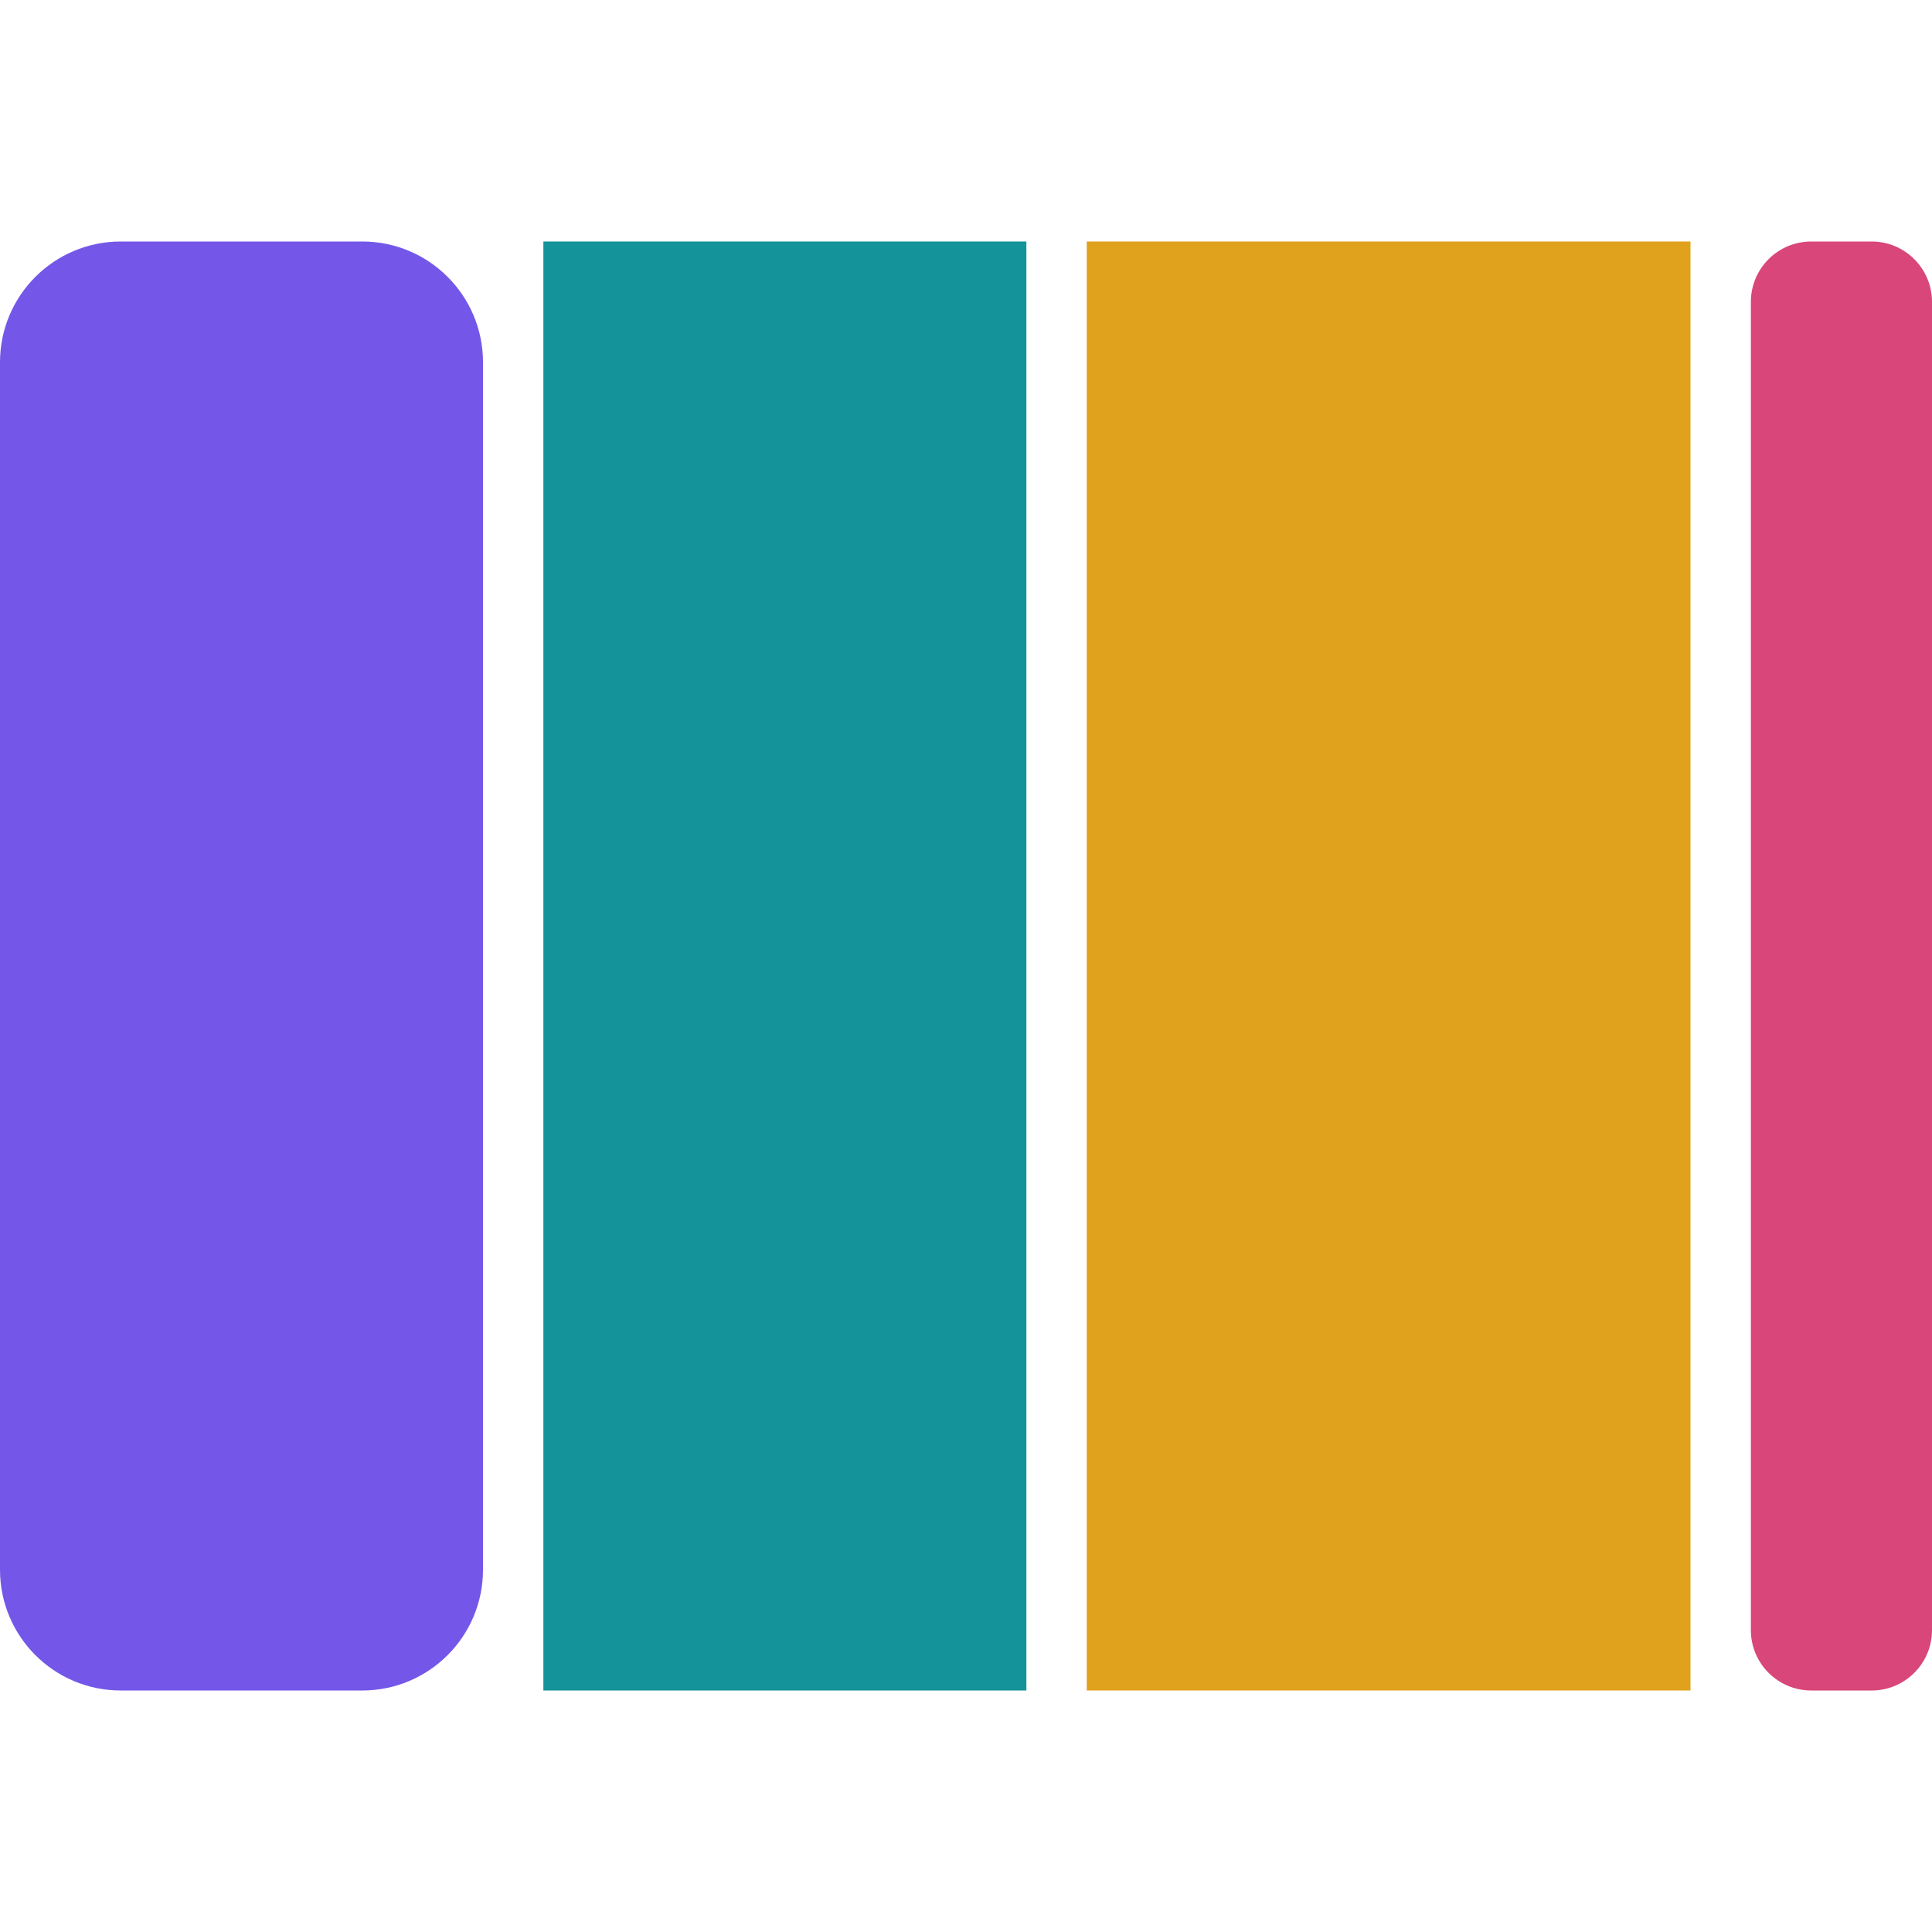
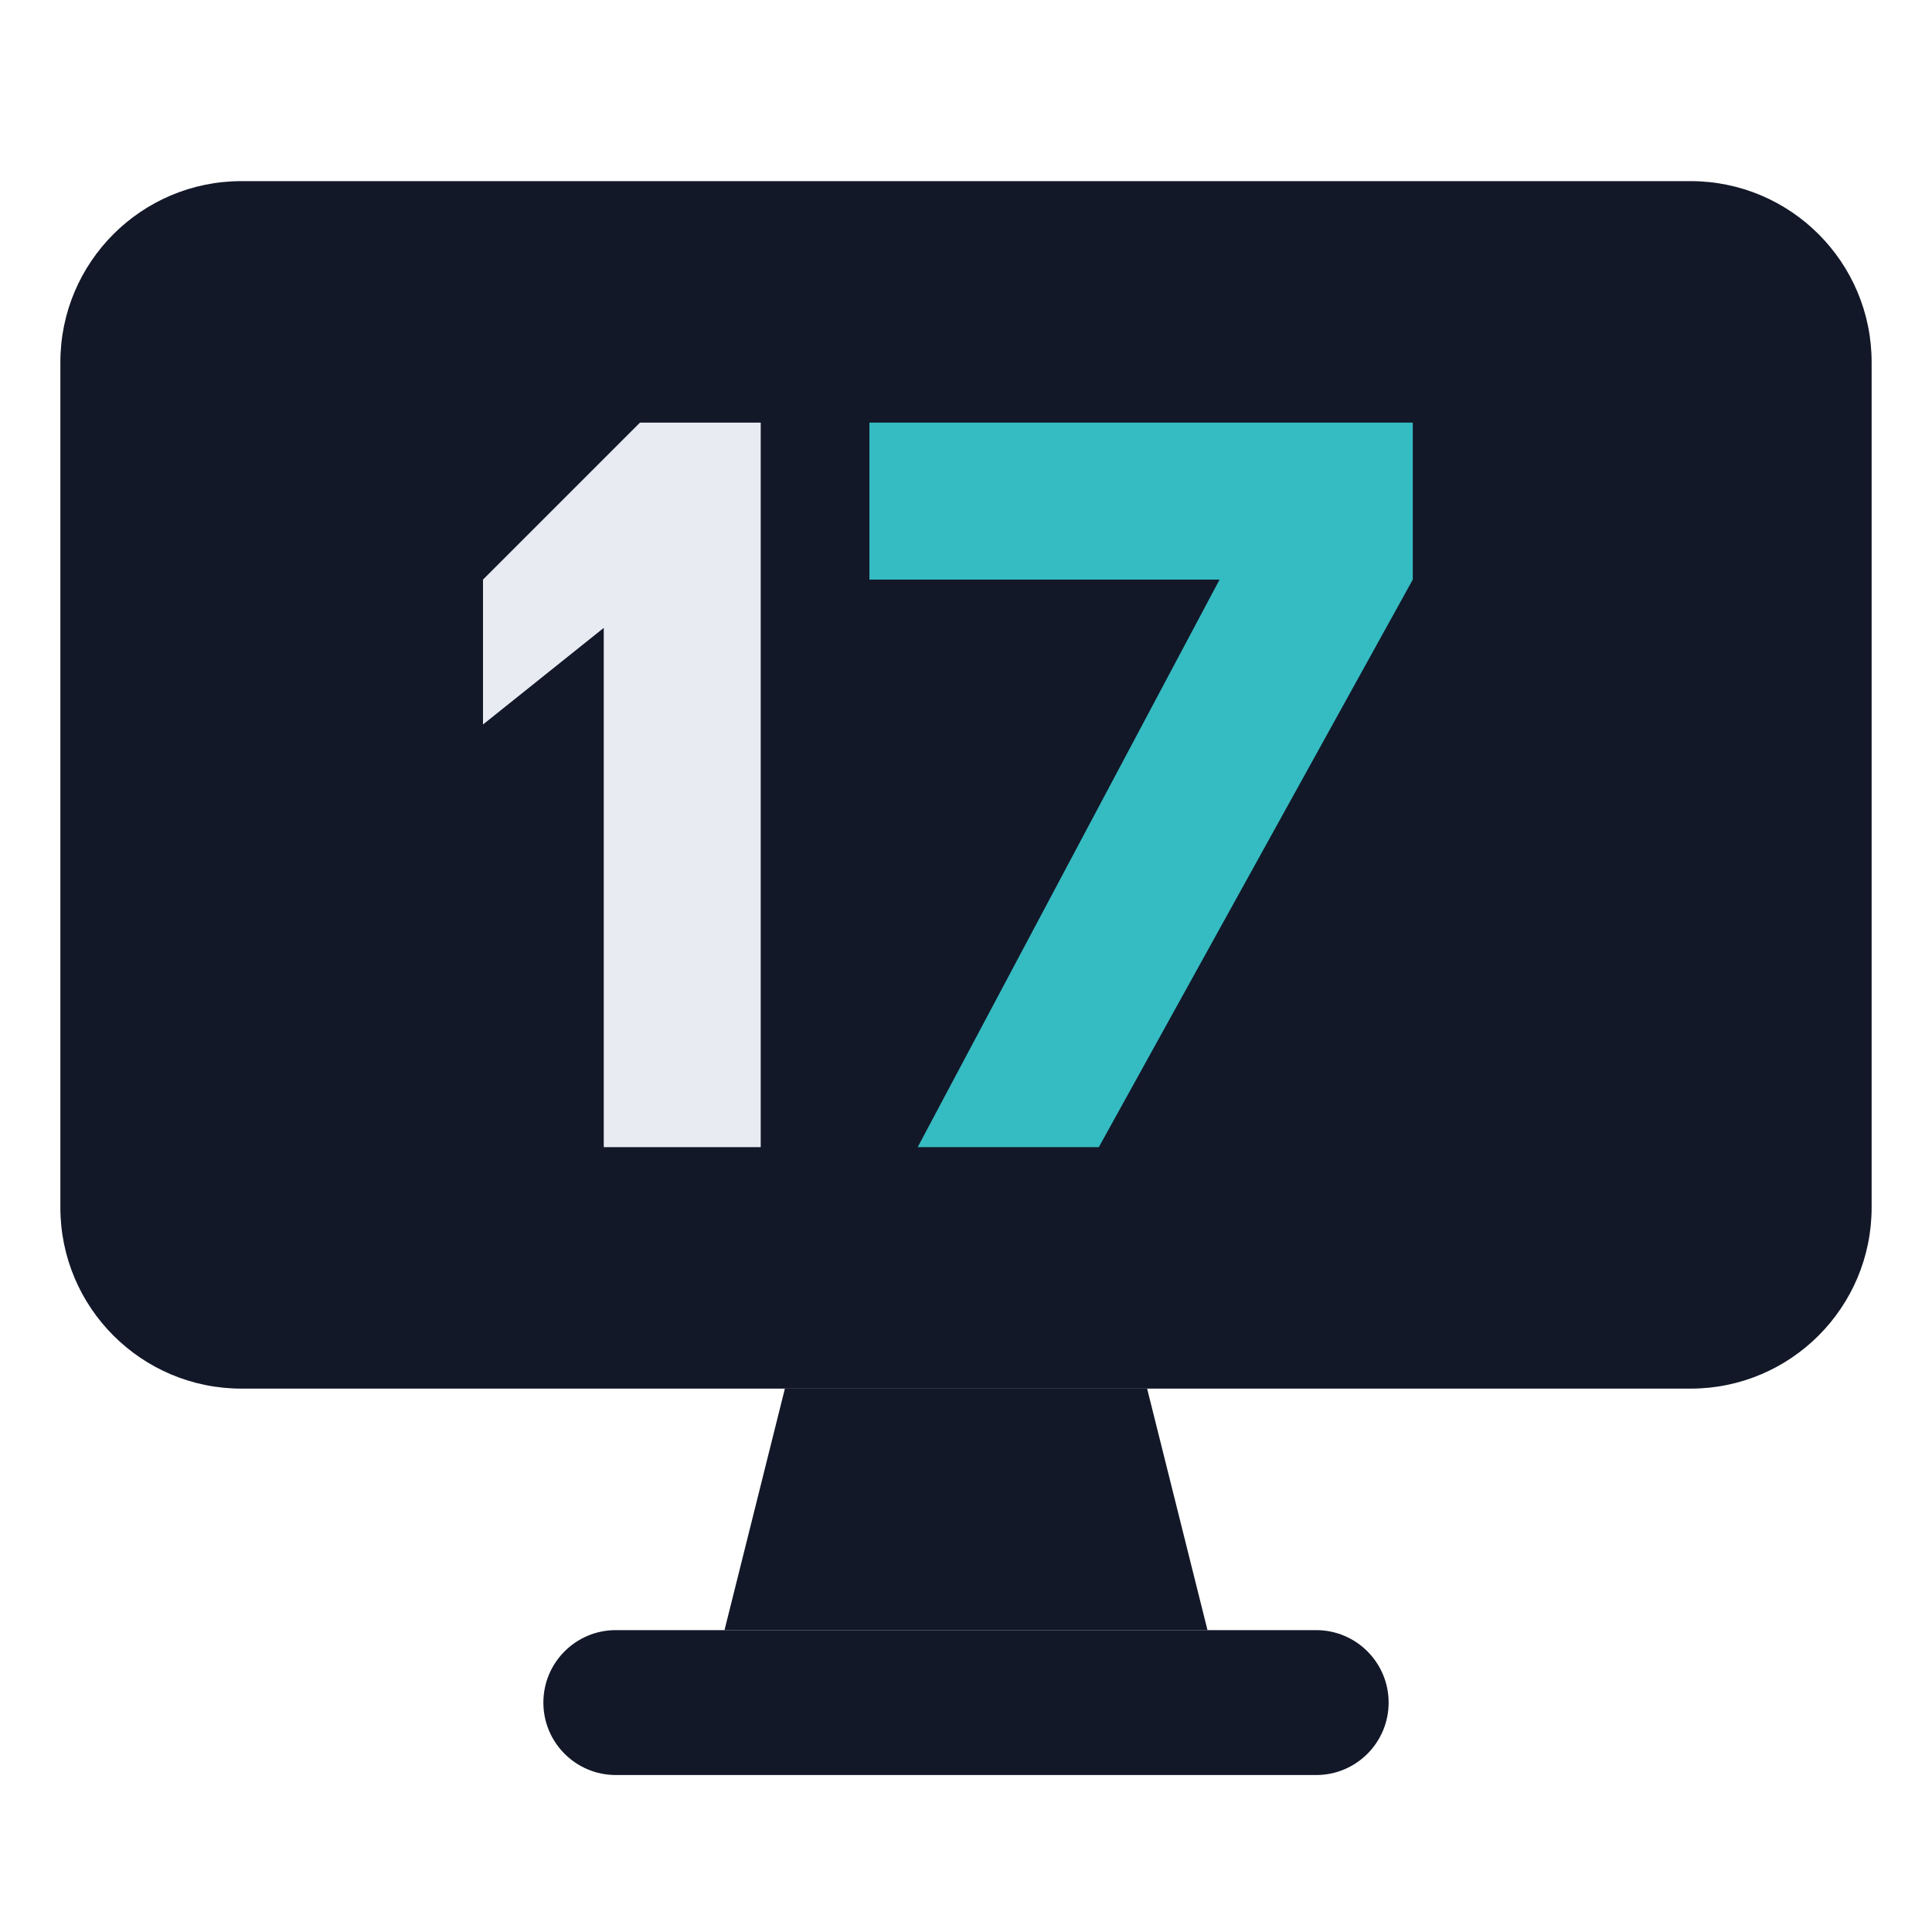
<svg xmlns="http://www.w3.org/2000/svg" viewBox="0 0 32 32">
-   <rect x="0" y="4" width="8" height="24" rx="2" fill="#7457e8" />
-   <rect x="9" y="4" width="8" height="24" fill="#14939a" />
-   <rect x="18" y="4" width="10" height="24" fill="#e0a21c" />
-   <rect x="29" y="4" width="3" height="24" rx="1" fill="#d9467a" />
+   <style>@media (prefers-color-scheme: dark){.s{fill:#e8ebf2}.o{fill:#121827}.s7{fill:#14939a}}</style>
+   <rect class="s" x="1" y="3" width="30" height="20" rx="3" fill="#121827" />
+   <path class="o" d="M8 9.6 10.6 7H12.6v12H10V10.4L8 12Z" fill="#e8ebf2" />
+   <path class="s7" d="M14.4 7h9v2.6L18.2 19h-3l5-9.4h-5.8Z" fill="#35bcc3" />
+   <path class="s" d="M13 23h6l1 4h-8Z" fill="#121827" />
+   <rect class="s" x="9" y="27" width="14" height="2.4" rx="1.2" fill="#121827" />
</svg>
